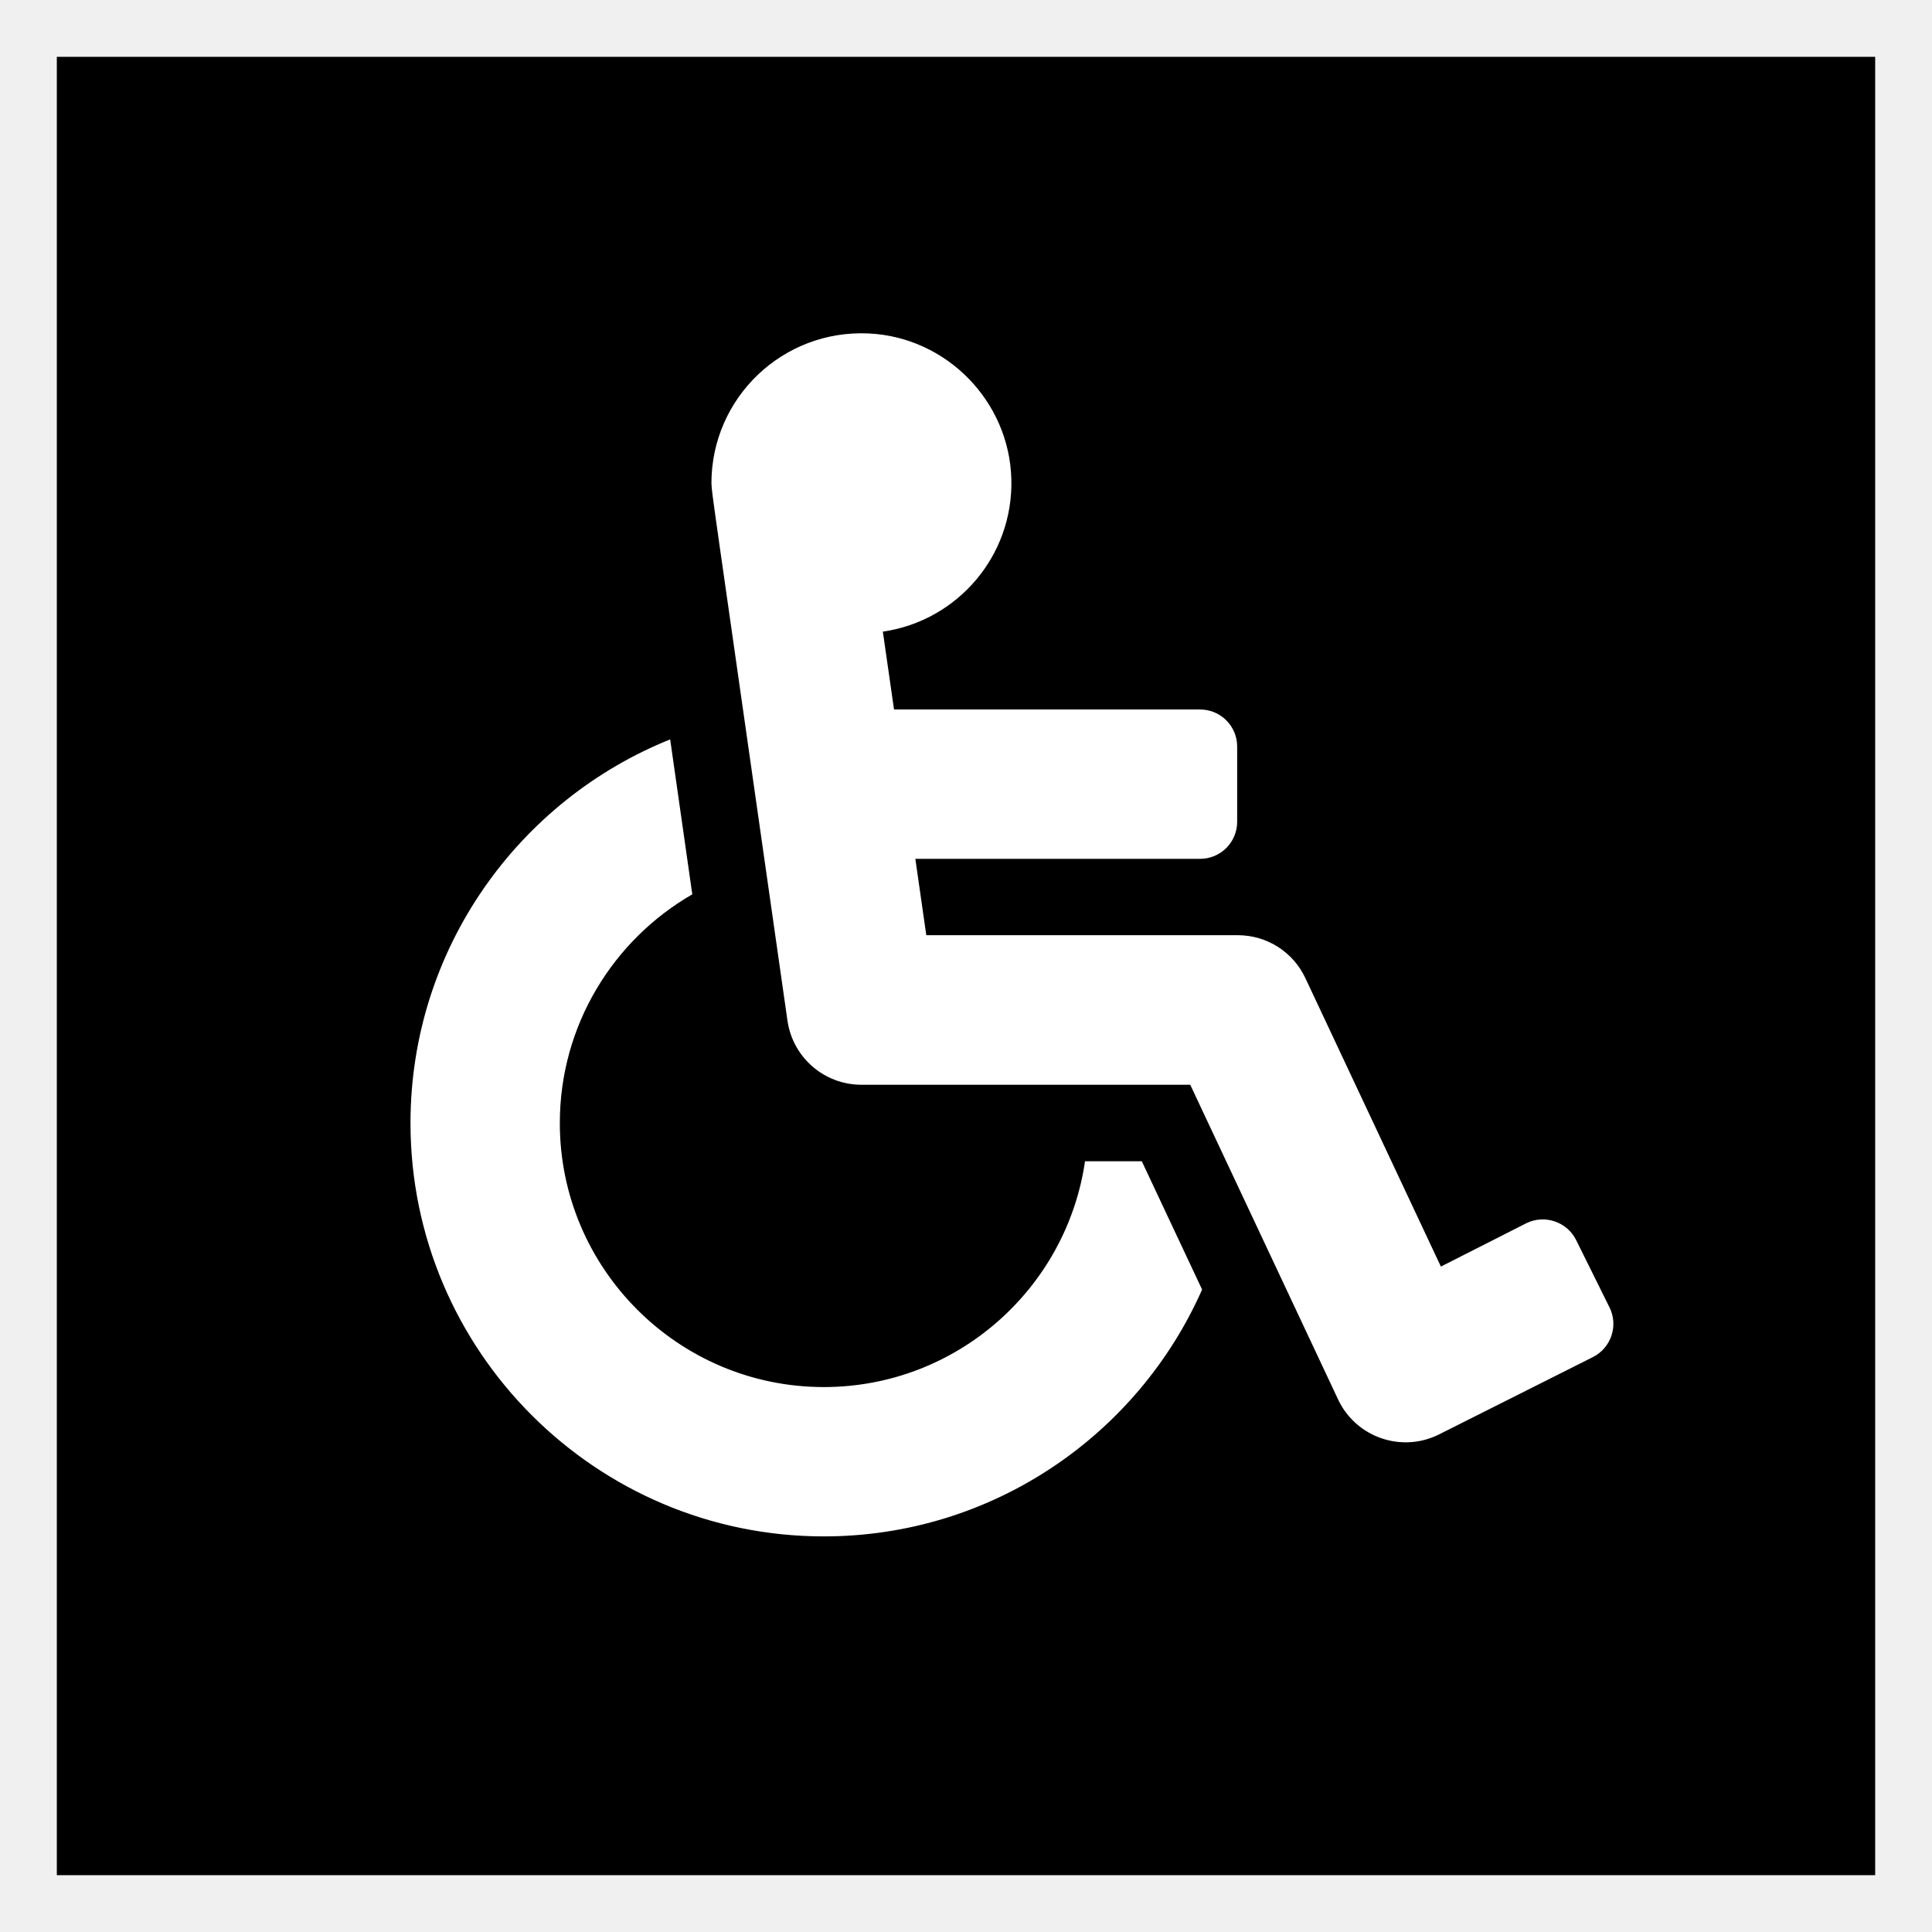
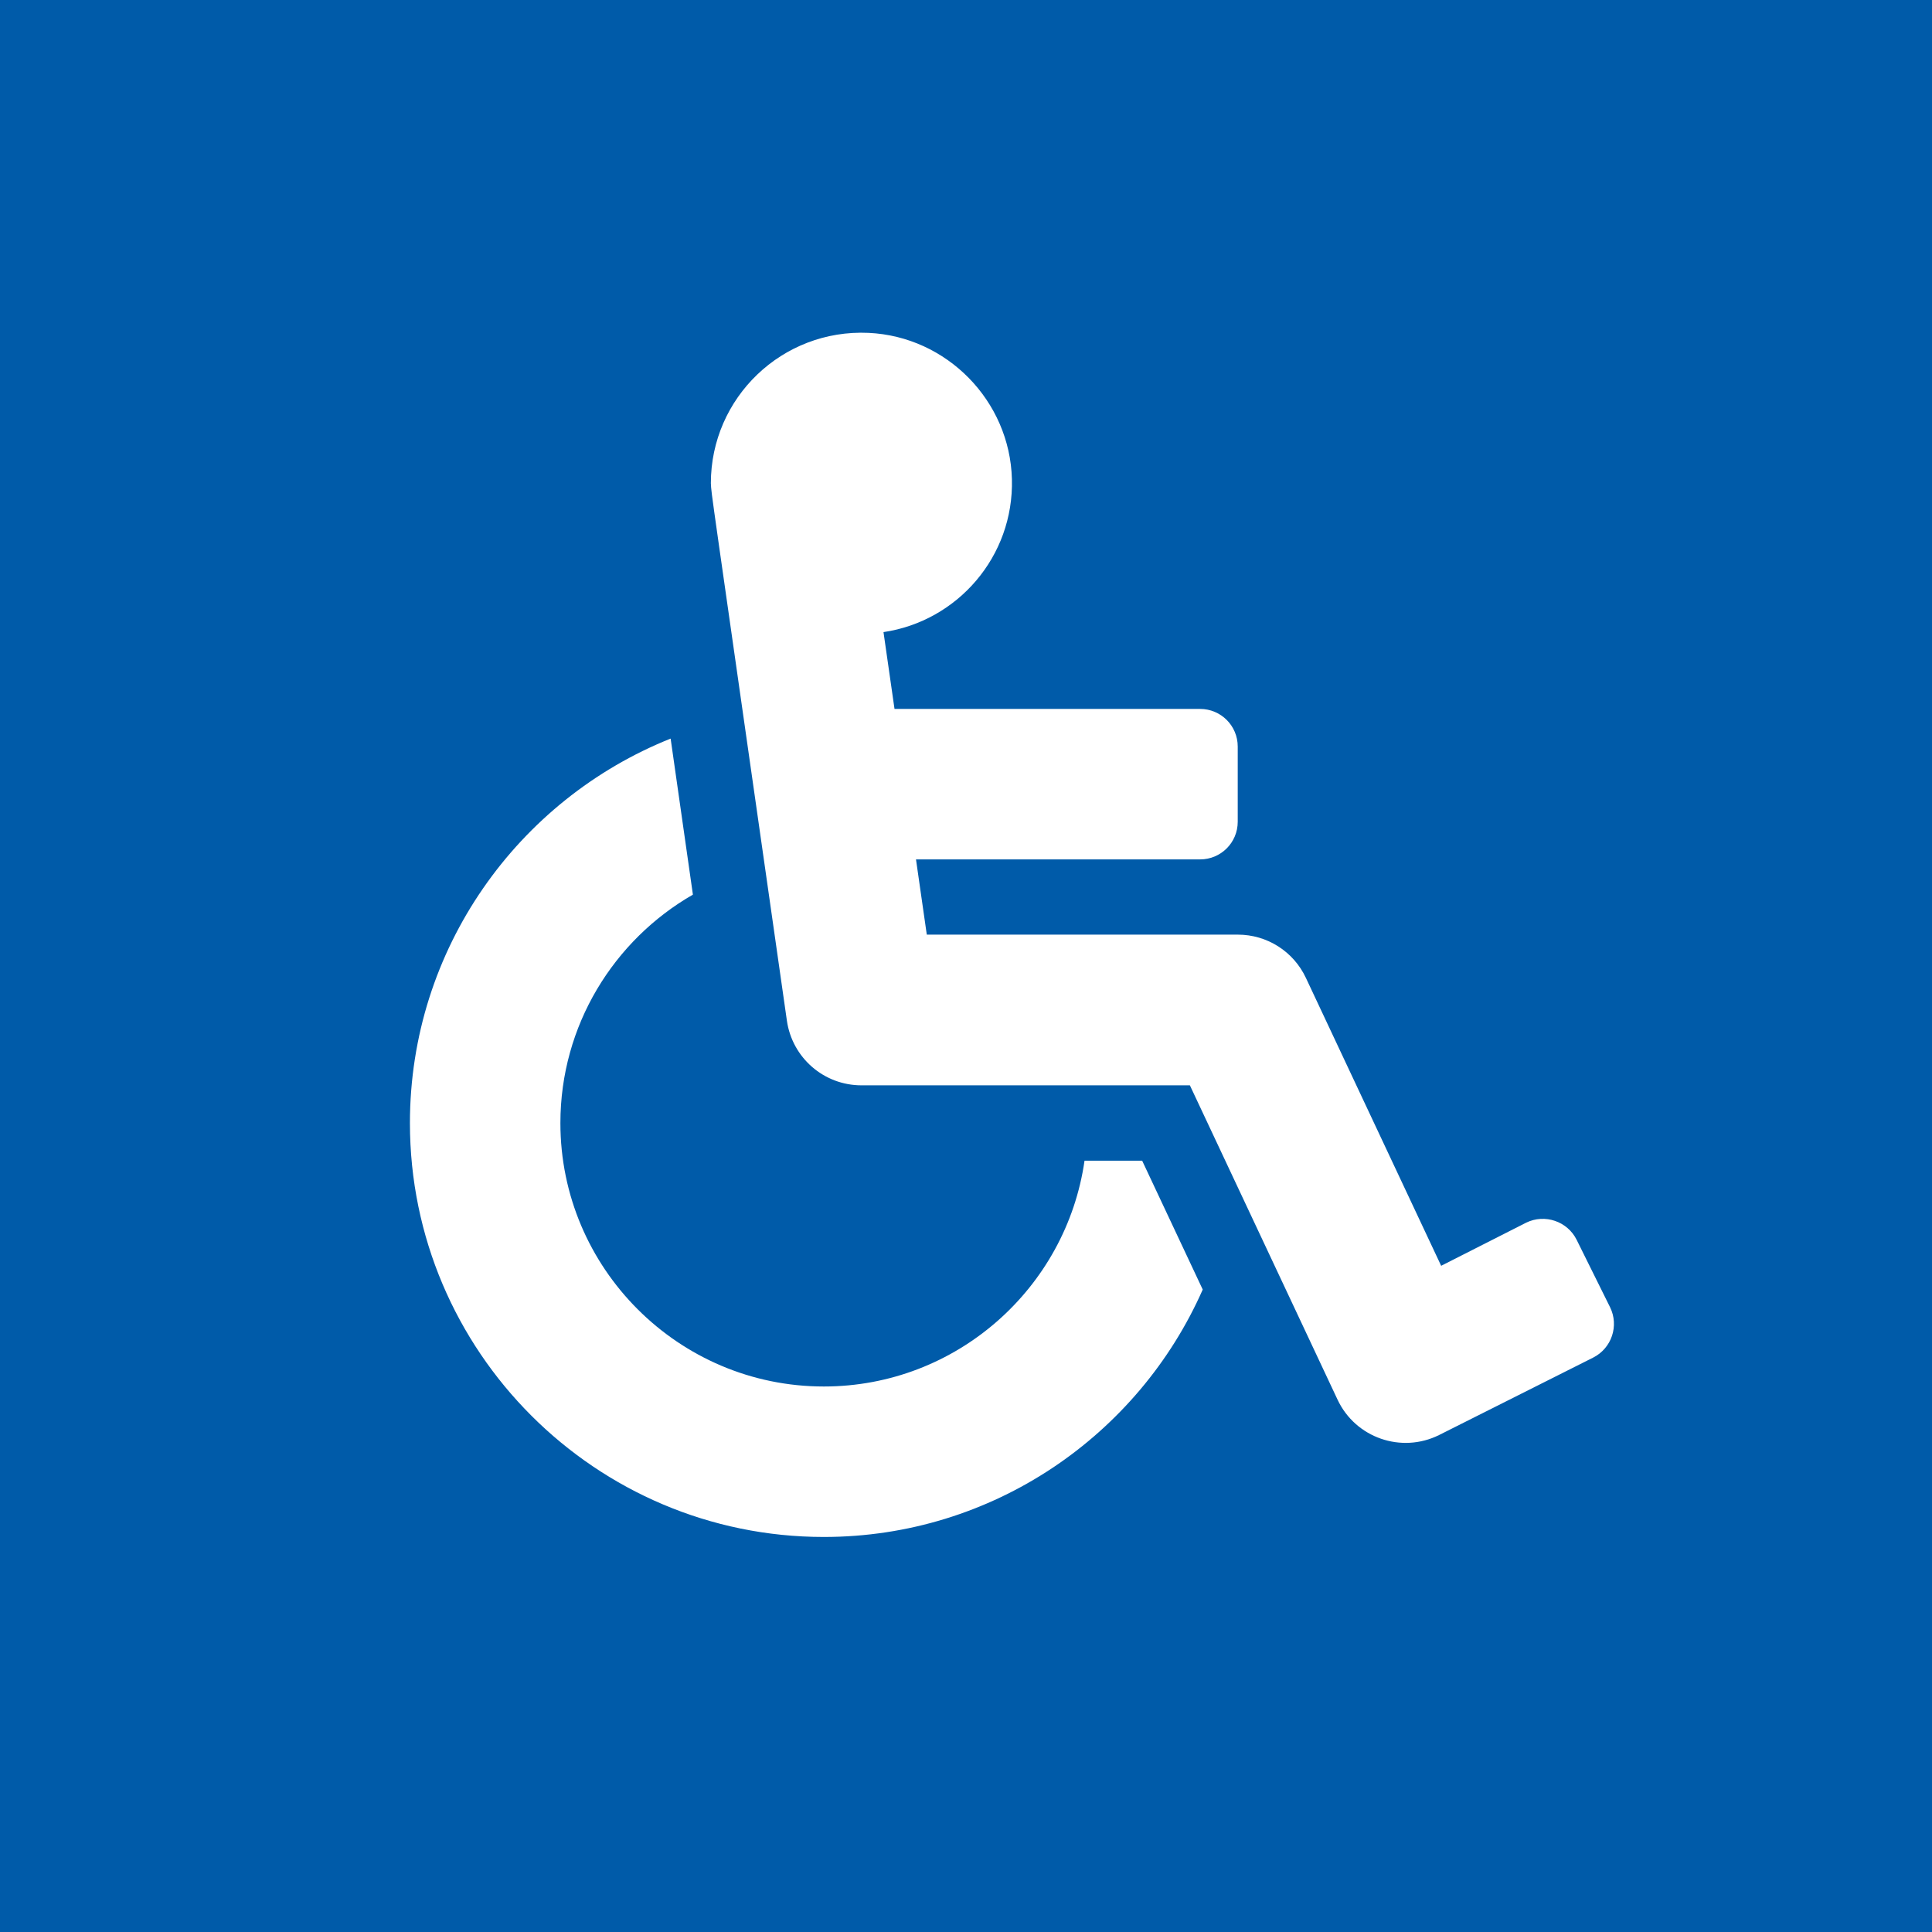
<svg xmlns="http://www.w3.org/2000/svg" version="1.1" id="Layer_1" x="0px" y="0px" viewBox="0 0 1700 1700" style="enable-background:new 0 0 1700 1700;" xml:space="preserve">
  <defs id="defs15" />
  <style type="text/css" id="style2">
- 	.st0{fill:none;}
- 	.st1{fill:#006699;stroke:#FFFFFF;}
- 	.st2{fill:#FFFFFF;stroke:#000000;stroke-miterlimit:10;}
+ 	.st0{fill:#005BA9;}
+ 	.st2{fill:#FFFFFF;}
</style>
  <rect id="rect3722" width="1600" height="1600" x="50" y="50" style="stroke-width:0.941" />
  <rect id="backgroundrect" x="-174" y="-46" class="st0" width="2048" height="1792" />
  <g id="g10">
    <path class="st2" d="M1387.3,1090.9l29.4,59.3c8.1,16.4,1.4,36.2-14.9,44.4l-135.5,68.1c-33.2,16.5-73.6,2.5-89.4-31.2   l-129.9-276.5H758c-33,0-60.9-24.2-65.6-56.9c-70.1-490.9-66.1-460.4-66.9-472.9c0-75.2,62.7-135.8,138.8-132.3   c68.8,3.2,124.3,59.8,126.1,128.7c1.8,68.1-47.9,125-113,134.6l9.7,67.6H1056c18.3,0,33.1,14.8,33.1,33.1v66.2   c0,18.3-14.8,33.1-33.1,33.1H806l9.5,66.2h273.7c25.7,0,49,14.8,59.9,38.1l119,253.3l74.9-38   C1359.3,1067.9,1379.2,1074.6,1387.3,1090.9L1387.3,1090.9z M1005,1021.3h-50.7c-16.1,112.2-112.8,198.7-229.4,198.7   c-127.8,0-231.8-104-231.8-231.8c0-85.9,47-161,116.6-201c-7.7-53.7-14.2-99-19.6-137.3C455.8,703.6,360.7,835,360.7,988.2   c0,200.8,163.4,364.2,364.2,364.2c148.7,0,276.9-89.6,333.4-217.7L1005,1021.3z" id="path8" />
  </g>
</svg>
